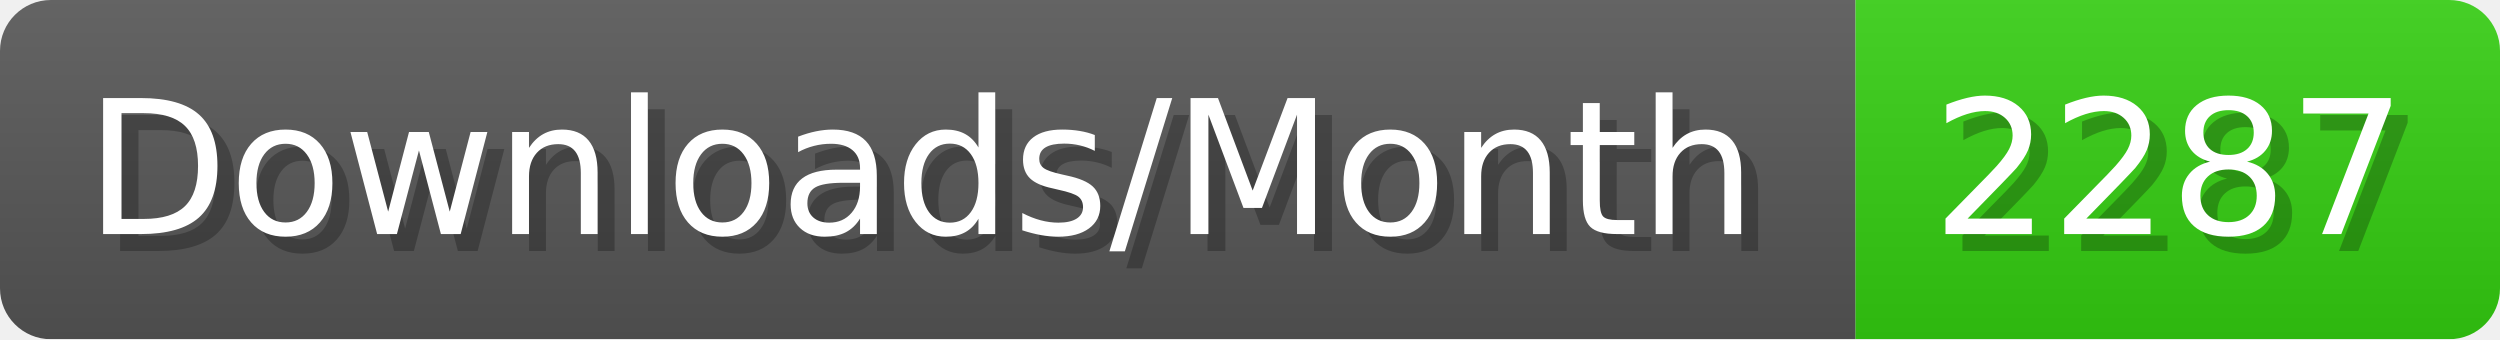
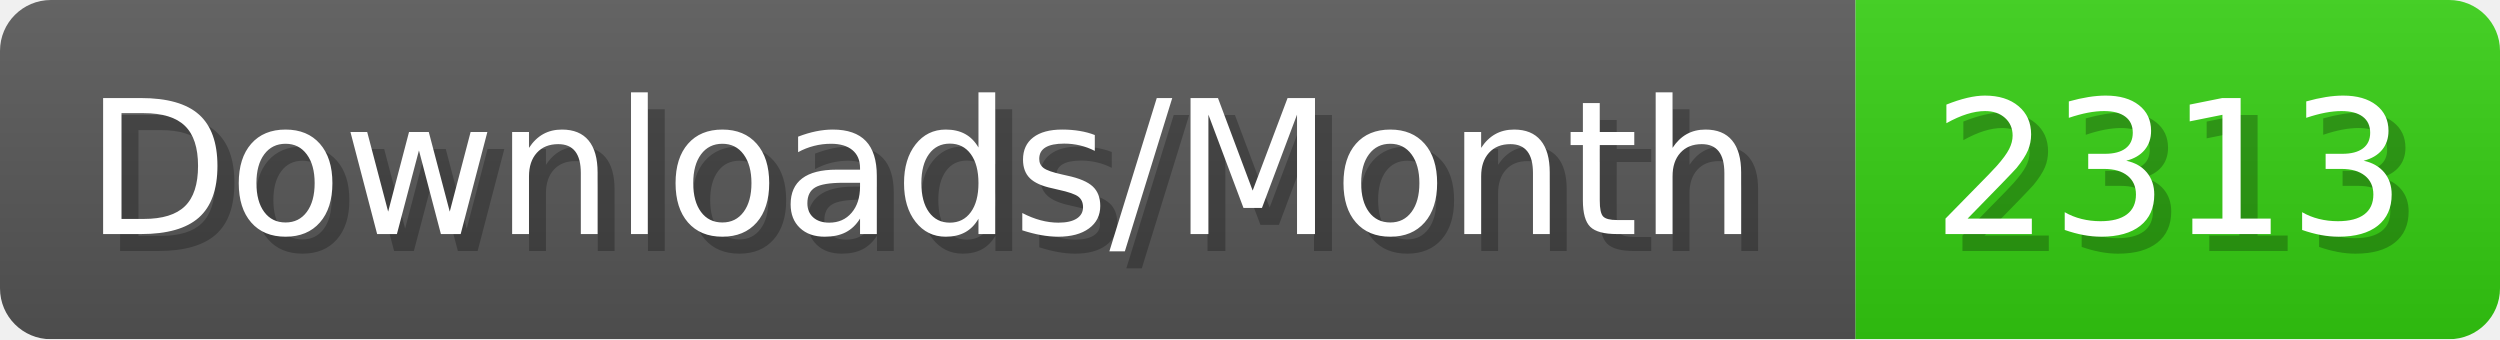
- <svg xmlns="http://www.w3.org/2000/svg" width="147.4" height="20" viewBox="0 0 1474 200" role="img" aria-label="Downloads/Month: 2287">
+ <svg xmlns="http://www.w3.org/2000/svg" width="147.4" height="20" viewBox="0 0 1474 200" role="img" aria-label="Downloads/Month: 2313">
  <linearGradient id="YlXUI" x2="0" y2="100%">
    <stop offset="0" stop-opacity=".1" stop-color="#EEE" />
    <stop offset="1" stop-opacity=".1" />
  </linearGradient>
  <mask id="JHhop">
    <rect width="1474" height="200" rx="30" fill="#FFF" />
  </mask>
  <g mask="url(#JHhop)">
    <rect width="1094" height="200" fill="#555" />
    <rect width="380" height="200" fill="#3C1" x="1094" />
    <rect width="1474" height="200" fill="url(#YlXUI)" />
  </g>
  <g aria-hidden="true" fill="#fff" text-anchor="start" font-family="Verdana,DejaVu Sans,sans-serif" font-size="110">
    <text x="60" y="148" textLength="994" fill="#000" opacity="0.25">Downloads/Month</text>
    <text x="50" y="138" textLength="994">Downloads/Month</text>
-     <text x="1149" y="148" textLength="280" fill="#000" opacity="0.25">2287</text>
-     <text x="1139" y="138" textLength="280">2287</text>
+     <text x="1149" y="148" textLength="280" fill="#000" opacity="0.25">2313</text>
+     <text x="1139" y="138" textLength="280">2313</text>
  </g>
</svg>
